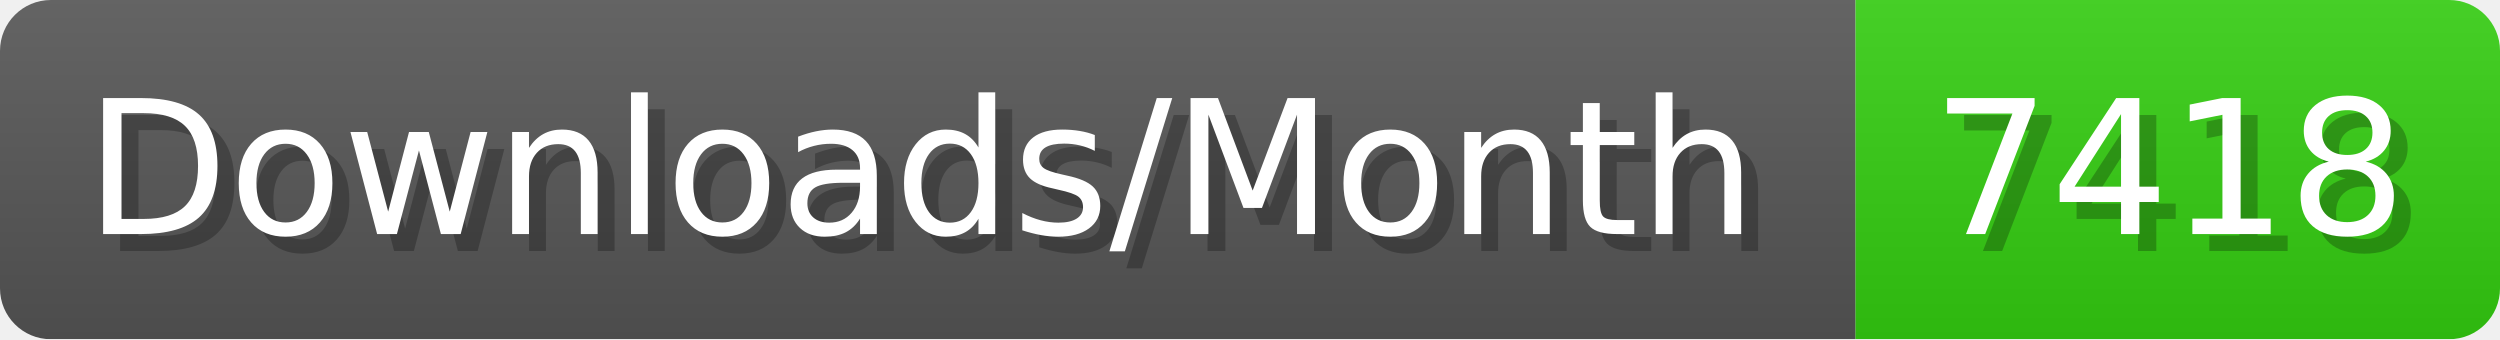
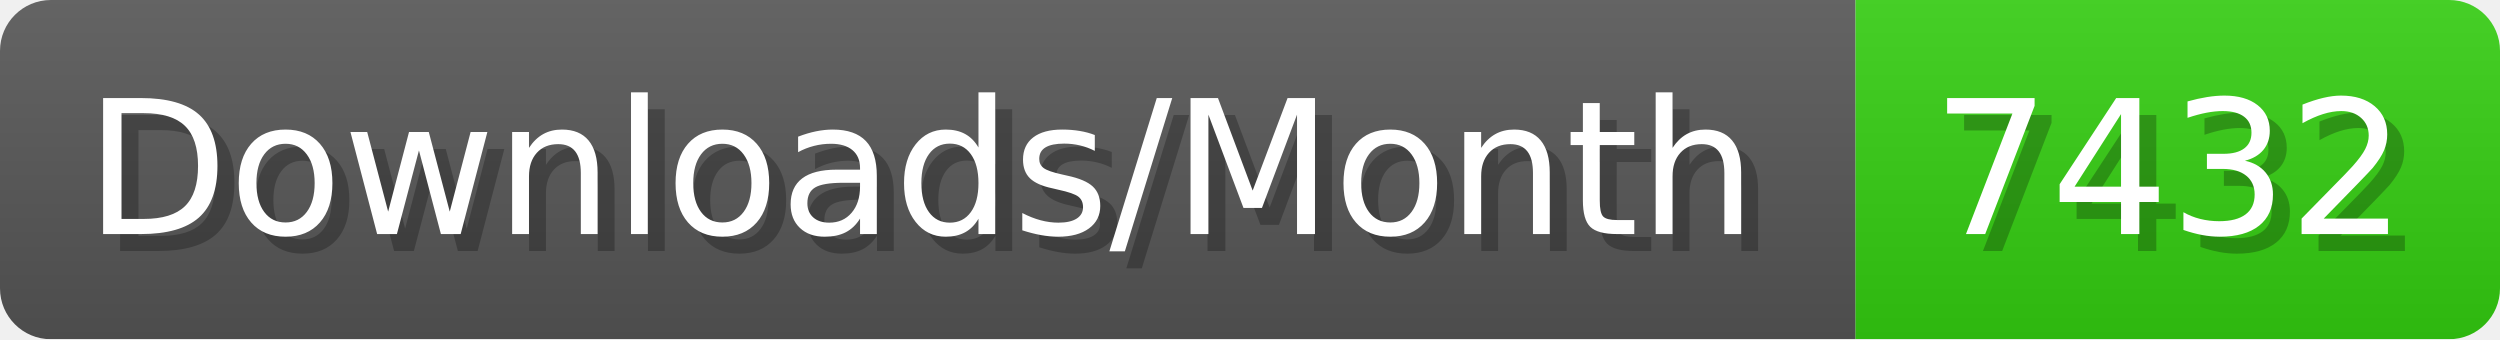
- <svg xmlns="http://www.w3.org/2000/svg" width="147.4" height="20" viewBox="0 0 1474 200" role="img" aria-label="Downloads/Month: 7418">
+ <svg xmlns="http://www.w3.org/2000/svg" width="147.4" height="20" viewBox="0 0 1474 200" role="img" aria-label="Downloads/Month: 7432">
  <linearGradient id="YlXUI" x2="0" y2="100%">
    <stop offset="0" stop-opacity=".1" stop-color="#EEE" />
    <stop offset="1" stop-opacity=".1" />
  </linearGradient>
  <mask id="JHhop">
    <rect width="1474" height="200" rx="30" fill="#FFF" />
  </mask>
  <g mask="url(#JHhop)">
    <rect width="1094" height="200" fill="#555" />
    <rect width="380" height="200" fill="#3C1" x="1094" />
    <rect width="1474" height="200" fill="url(#YlXUI)" />
  </g>
  <g aria-hidden="true" fill="#fff" text-anchor="start" font-family="Verdana,DejaVu Sans,sans-serif" font-size="110">
    <text x="60" y="148" textLength="994" fill="#000" opacity="0.25">Downloads/Month</text>
    <text x="50" y="138" textLength="994">Downloads/Month</text>
-     <text x="1149" y="148" textLength="280" fill="#000" opacity="0.25">7418</text>
-     <text x="1139" y="138" textLength="280">7418</text>
+     <text x="1149" y="148" textLength="280" fill="#000" opacity="0.25">7432</text>
+     <text x="1139" y="138" textLength="280">7432</text>
  </g>
</svg>
